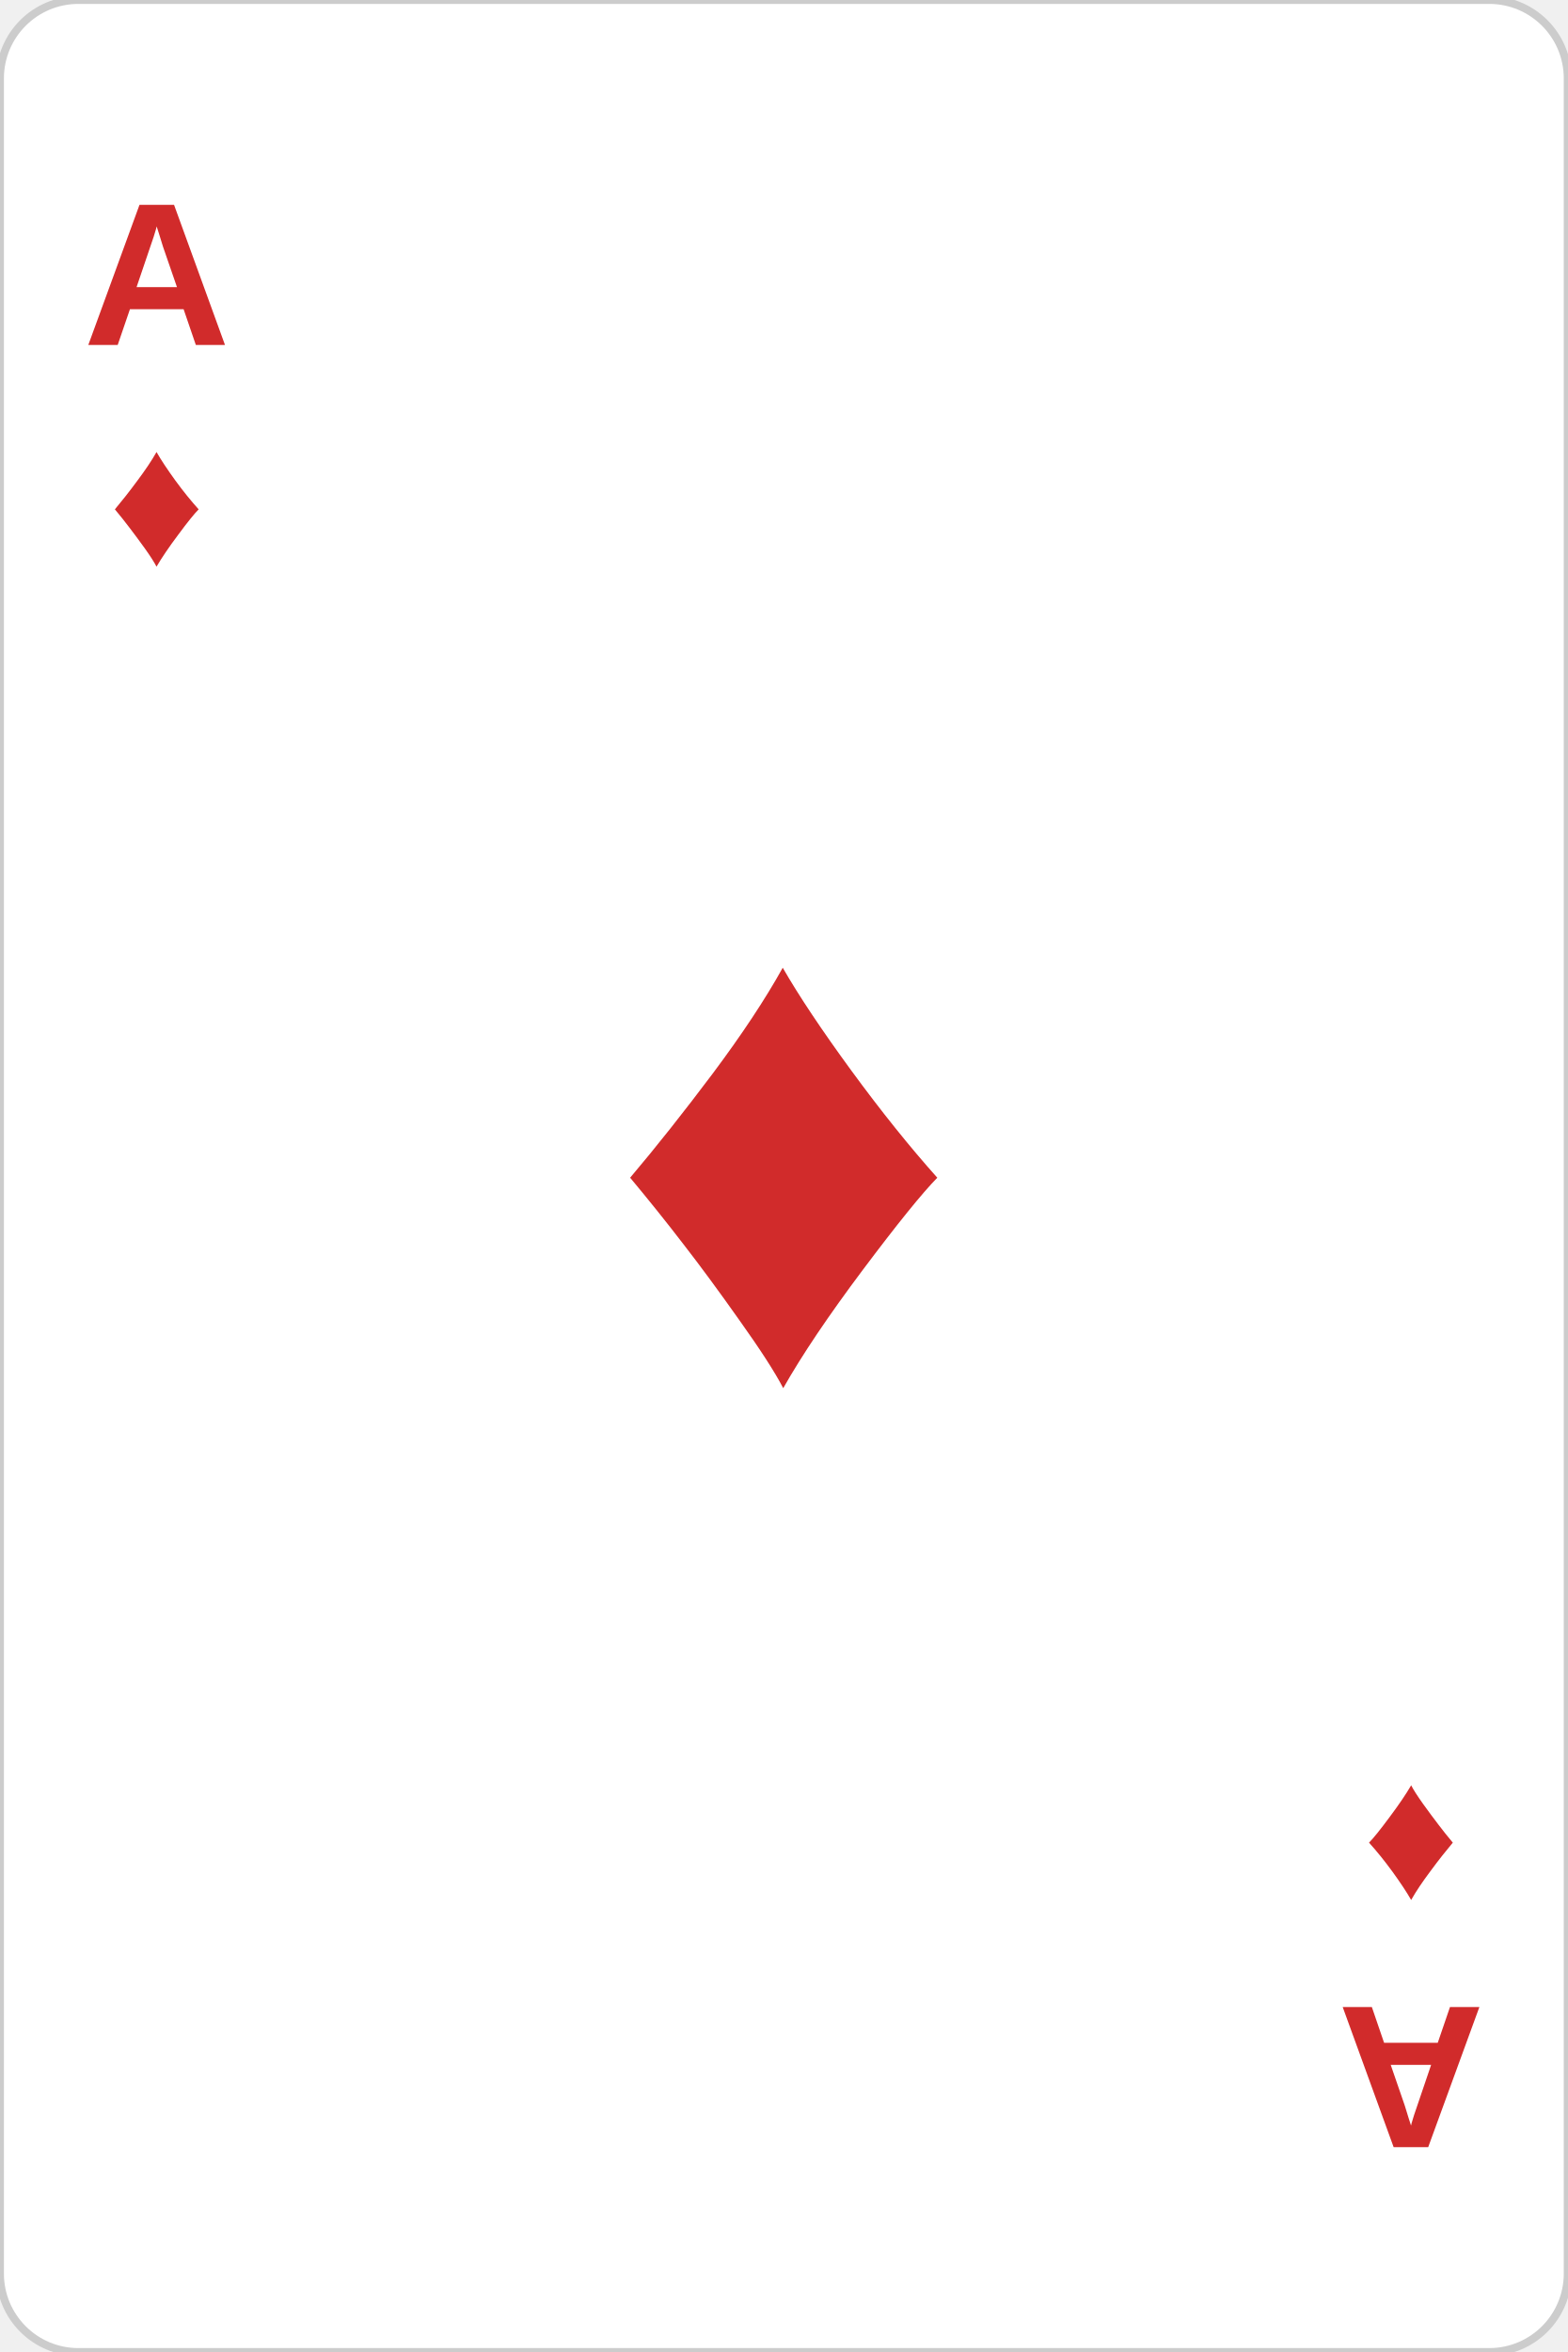
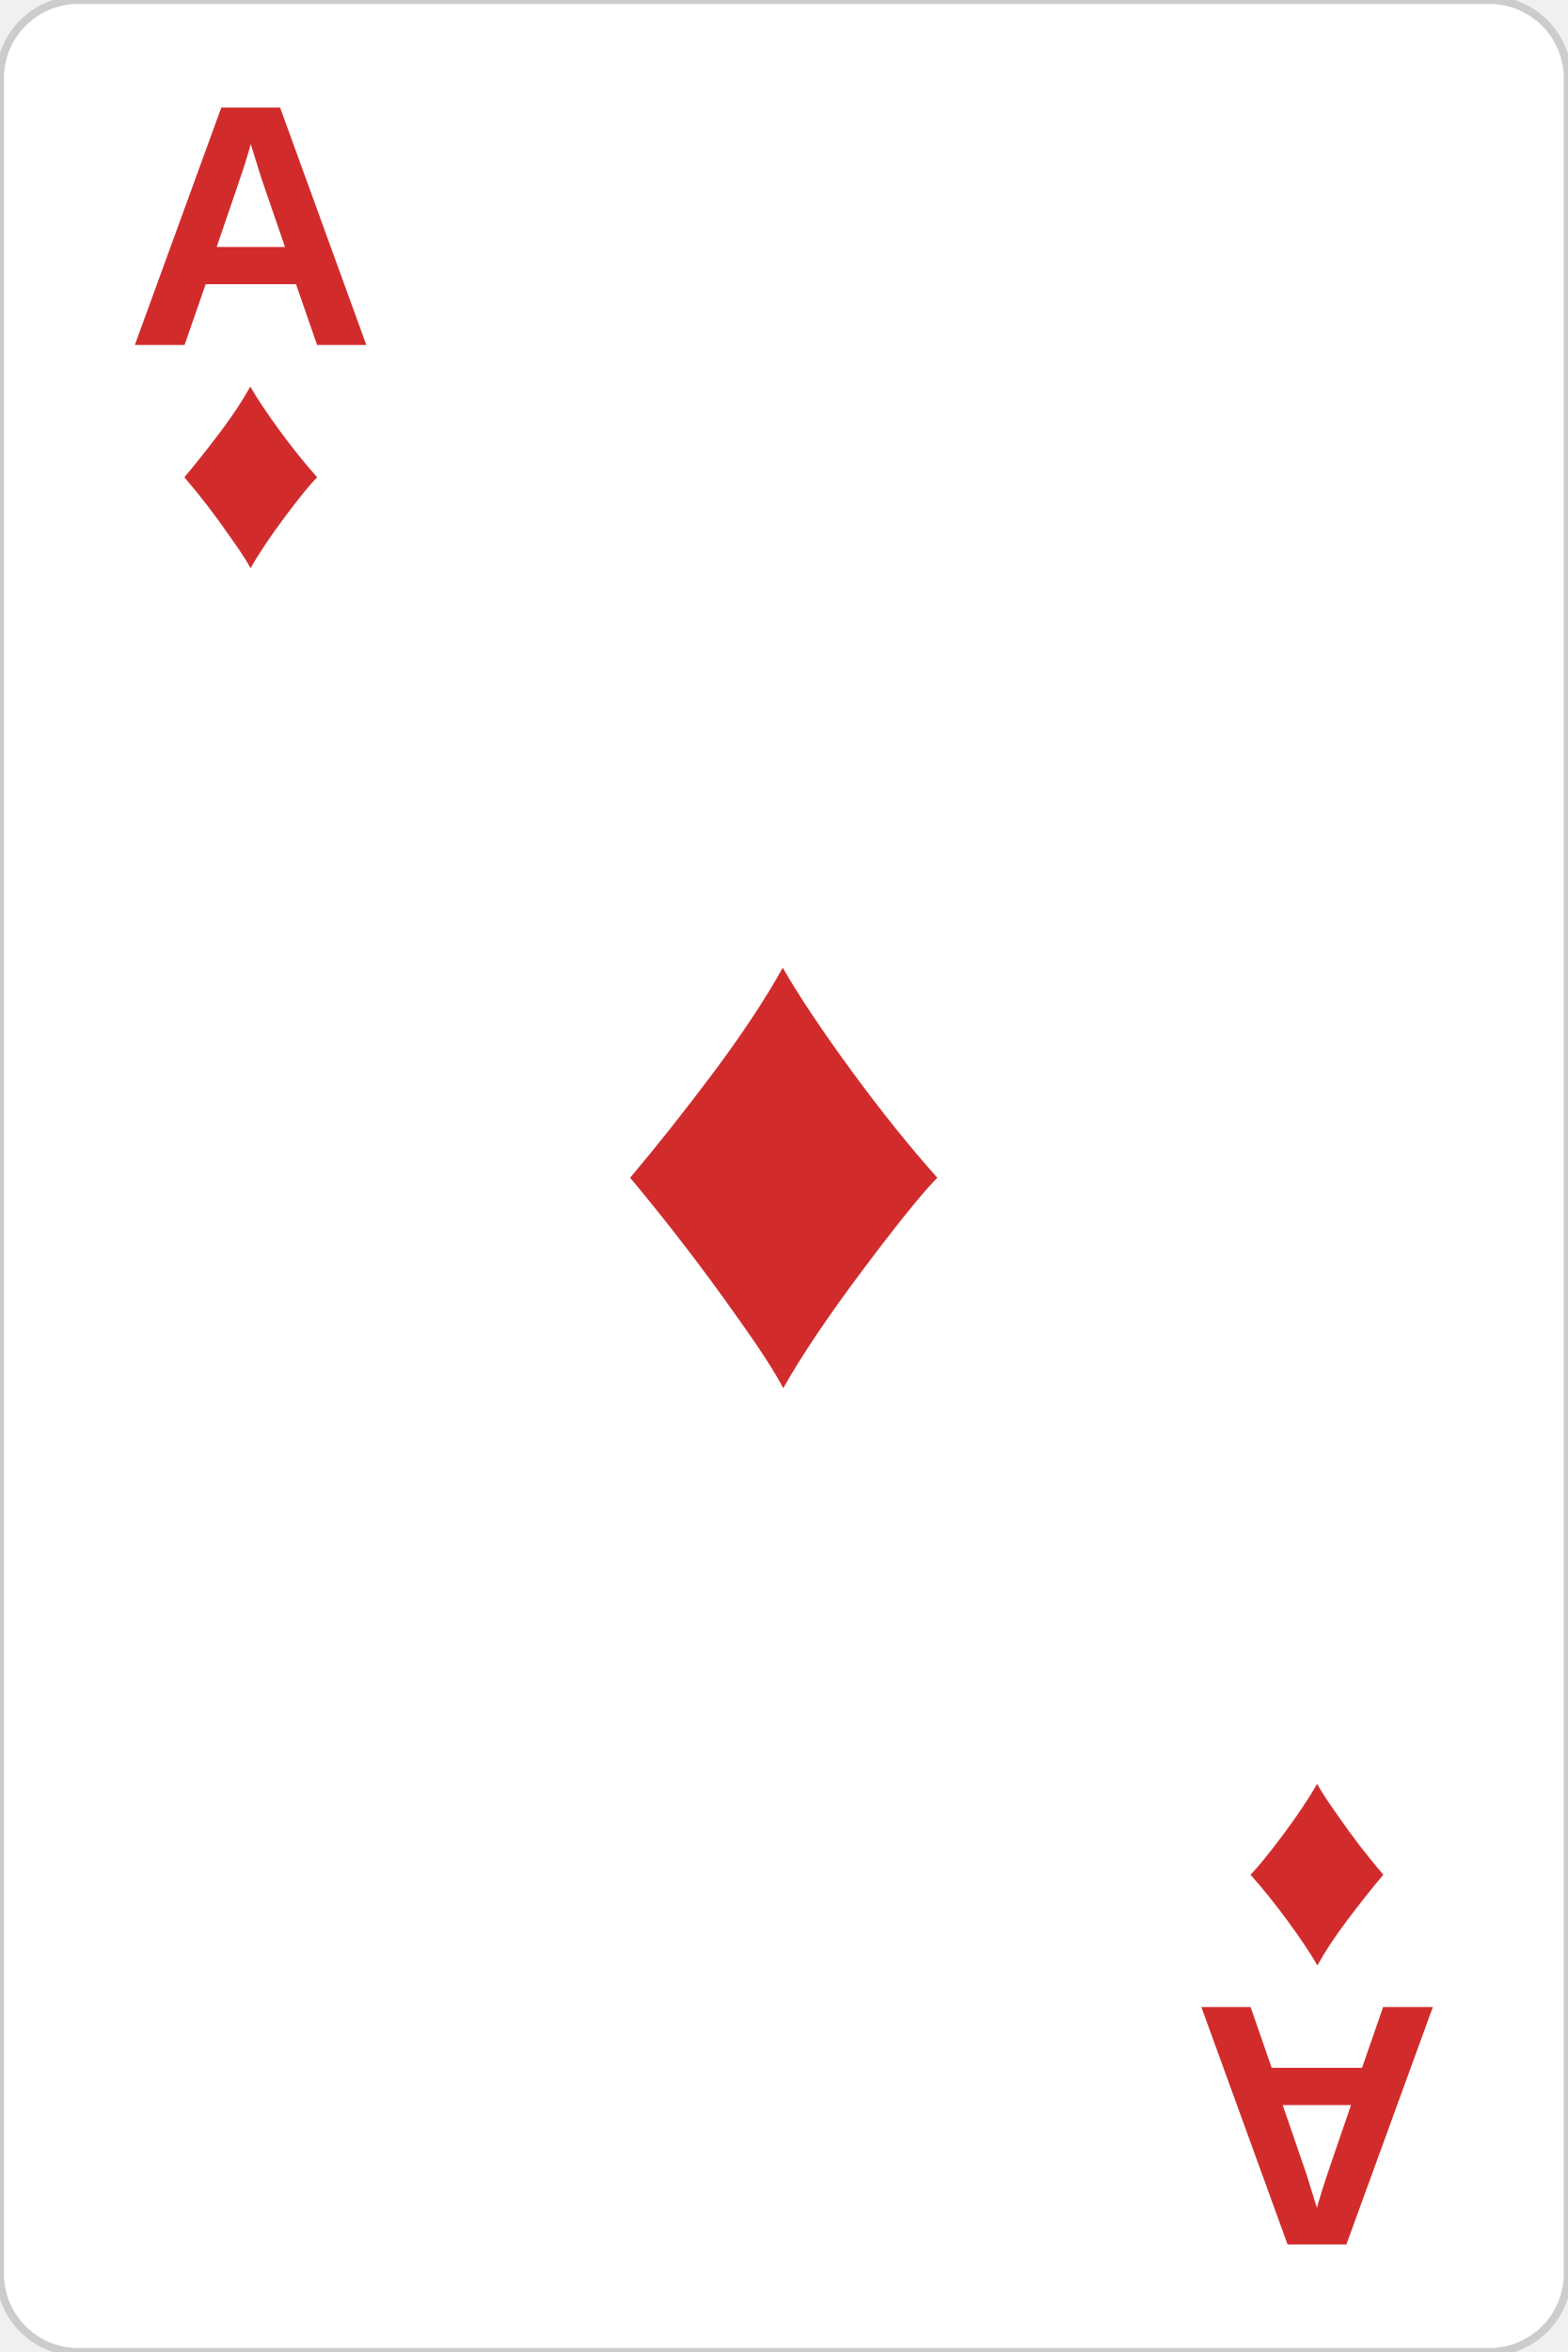
<svg xmlns="http://www.w3.org/2000/svg" width="100" height="150" viewBox="0 0 100 150">
  <rect width="100" height="150" fill="#FFFFFF" rx="5" stroke="#CCCCCC" stroke-width="0.5" />
-   <text x="10" y="22" font-family="Arial, sans-serif" font-weight="bold" font-size="13" fill="#D12B2B" text-anchor="middle">A</text>
-   <text x="10" y="36" font-family="Arial, sans-serif" font-size="12" fill="#D12B2B" text-anchor="middle">♦</text>
+   <text x="16" y="22" font-family="Arial, sans-serif" font-weight="bold" font-size="22" fill="#D12B2B" text-anchor="middle">A</text>
+   <text x="16" y="36" font-family="Arial, sans-serif" font-size="19" fill="#D12B2B" text-anchor="middle">♦</text>
  <g transform="rotate(180 50 75)">
-     <text x="10" y="22" font-family="Arial, sans-serif" font-weight="bold" font-size="13" fill="#D12B2B" text-anchor="middle">A</text>
-     <text x="10" y="36" font-family="Arial, sans-serif" font-size="12" fill="#D12B2B" text-anchor="middle">♦</text>
+     <text x="16" y="22" font-family="Arial, sans-serif" font-weight="bold" font-size="22" fill="#D12B2B" text-anchor="middle">A</text>
+     <text x="16" y="36" font-family="Arial, sans-serif" font-size="19" fill="#D12B2B" text-anchor="middle">♦</text>
  </g>
  <text x="50" y="88" font-family="Arial, sans-serif" font-size="44" fill="#D12B2B" text-anchor="middle">♦</text>
</svg>
